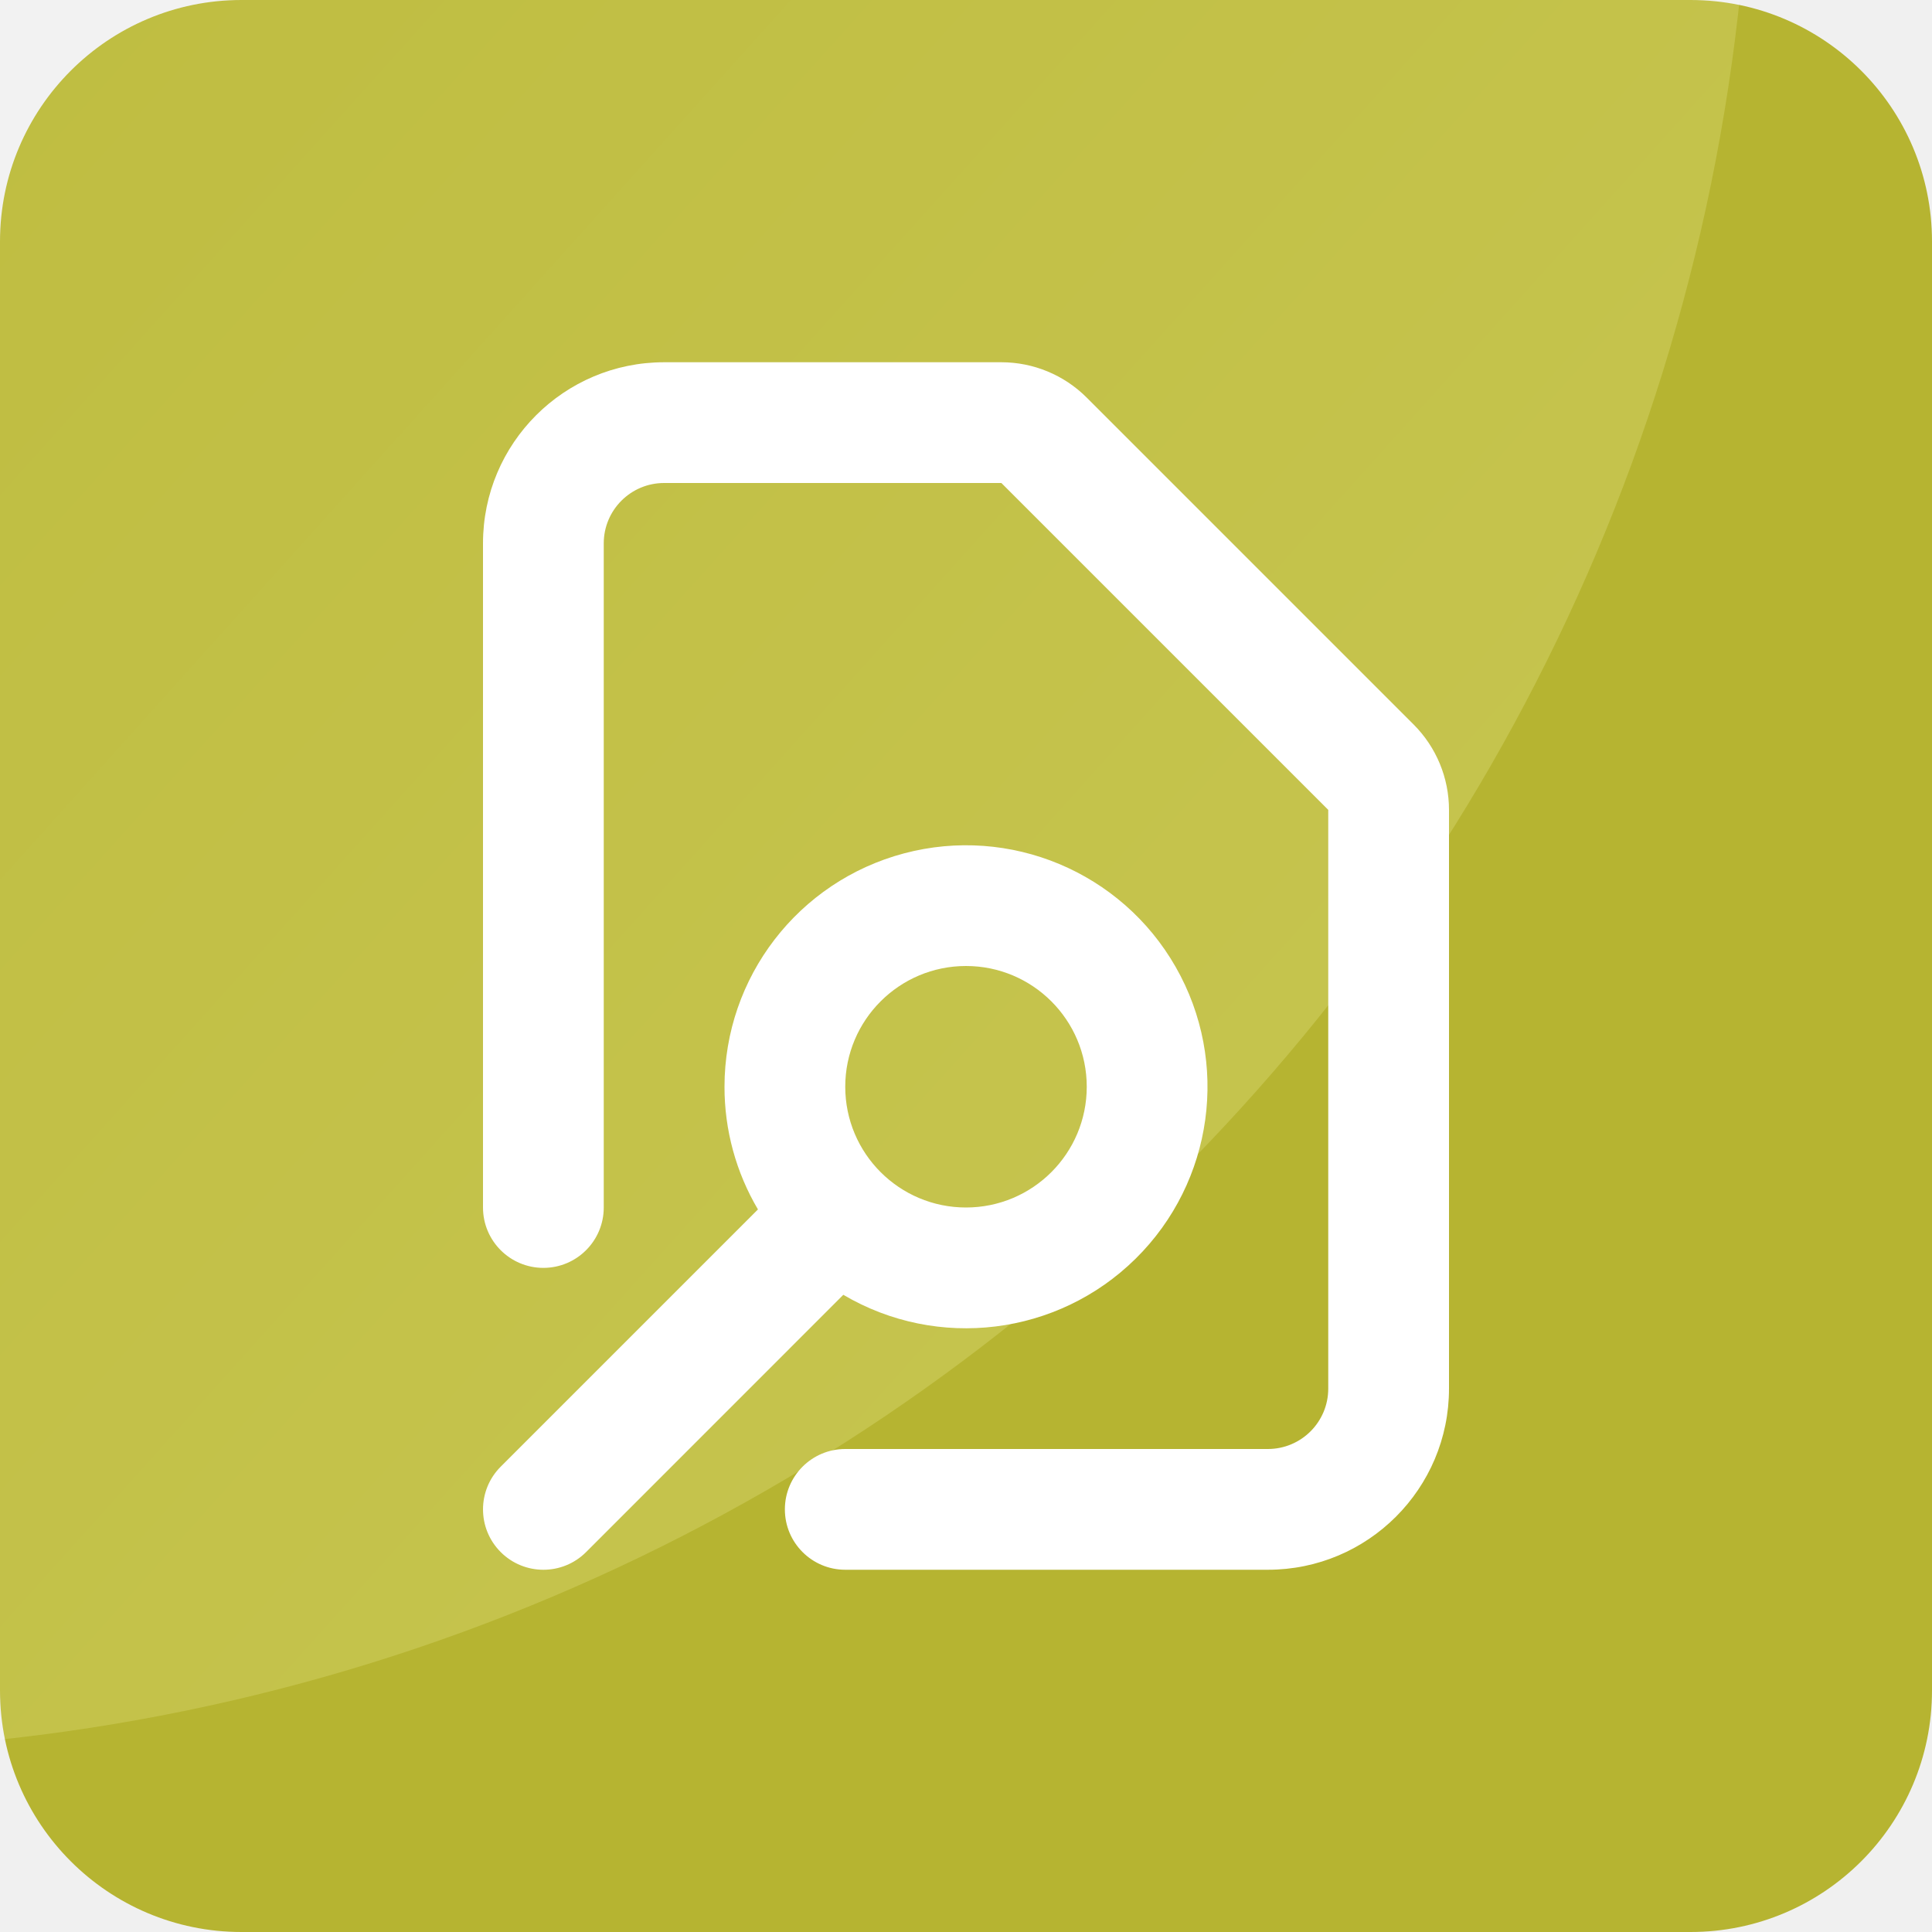
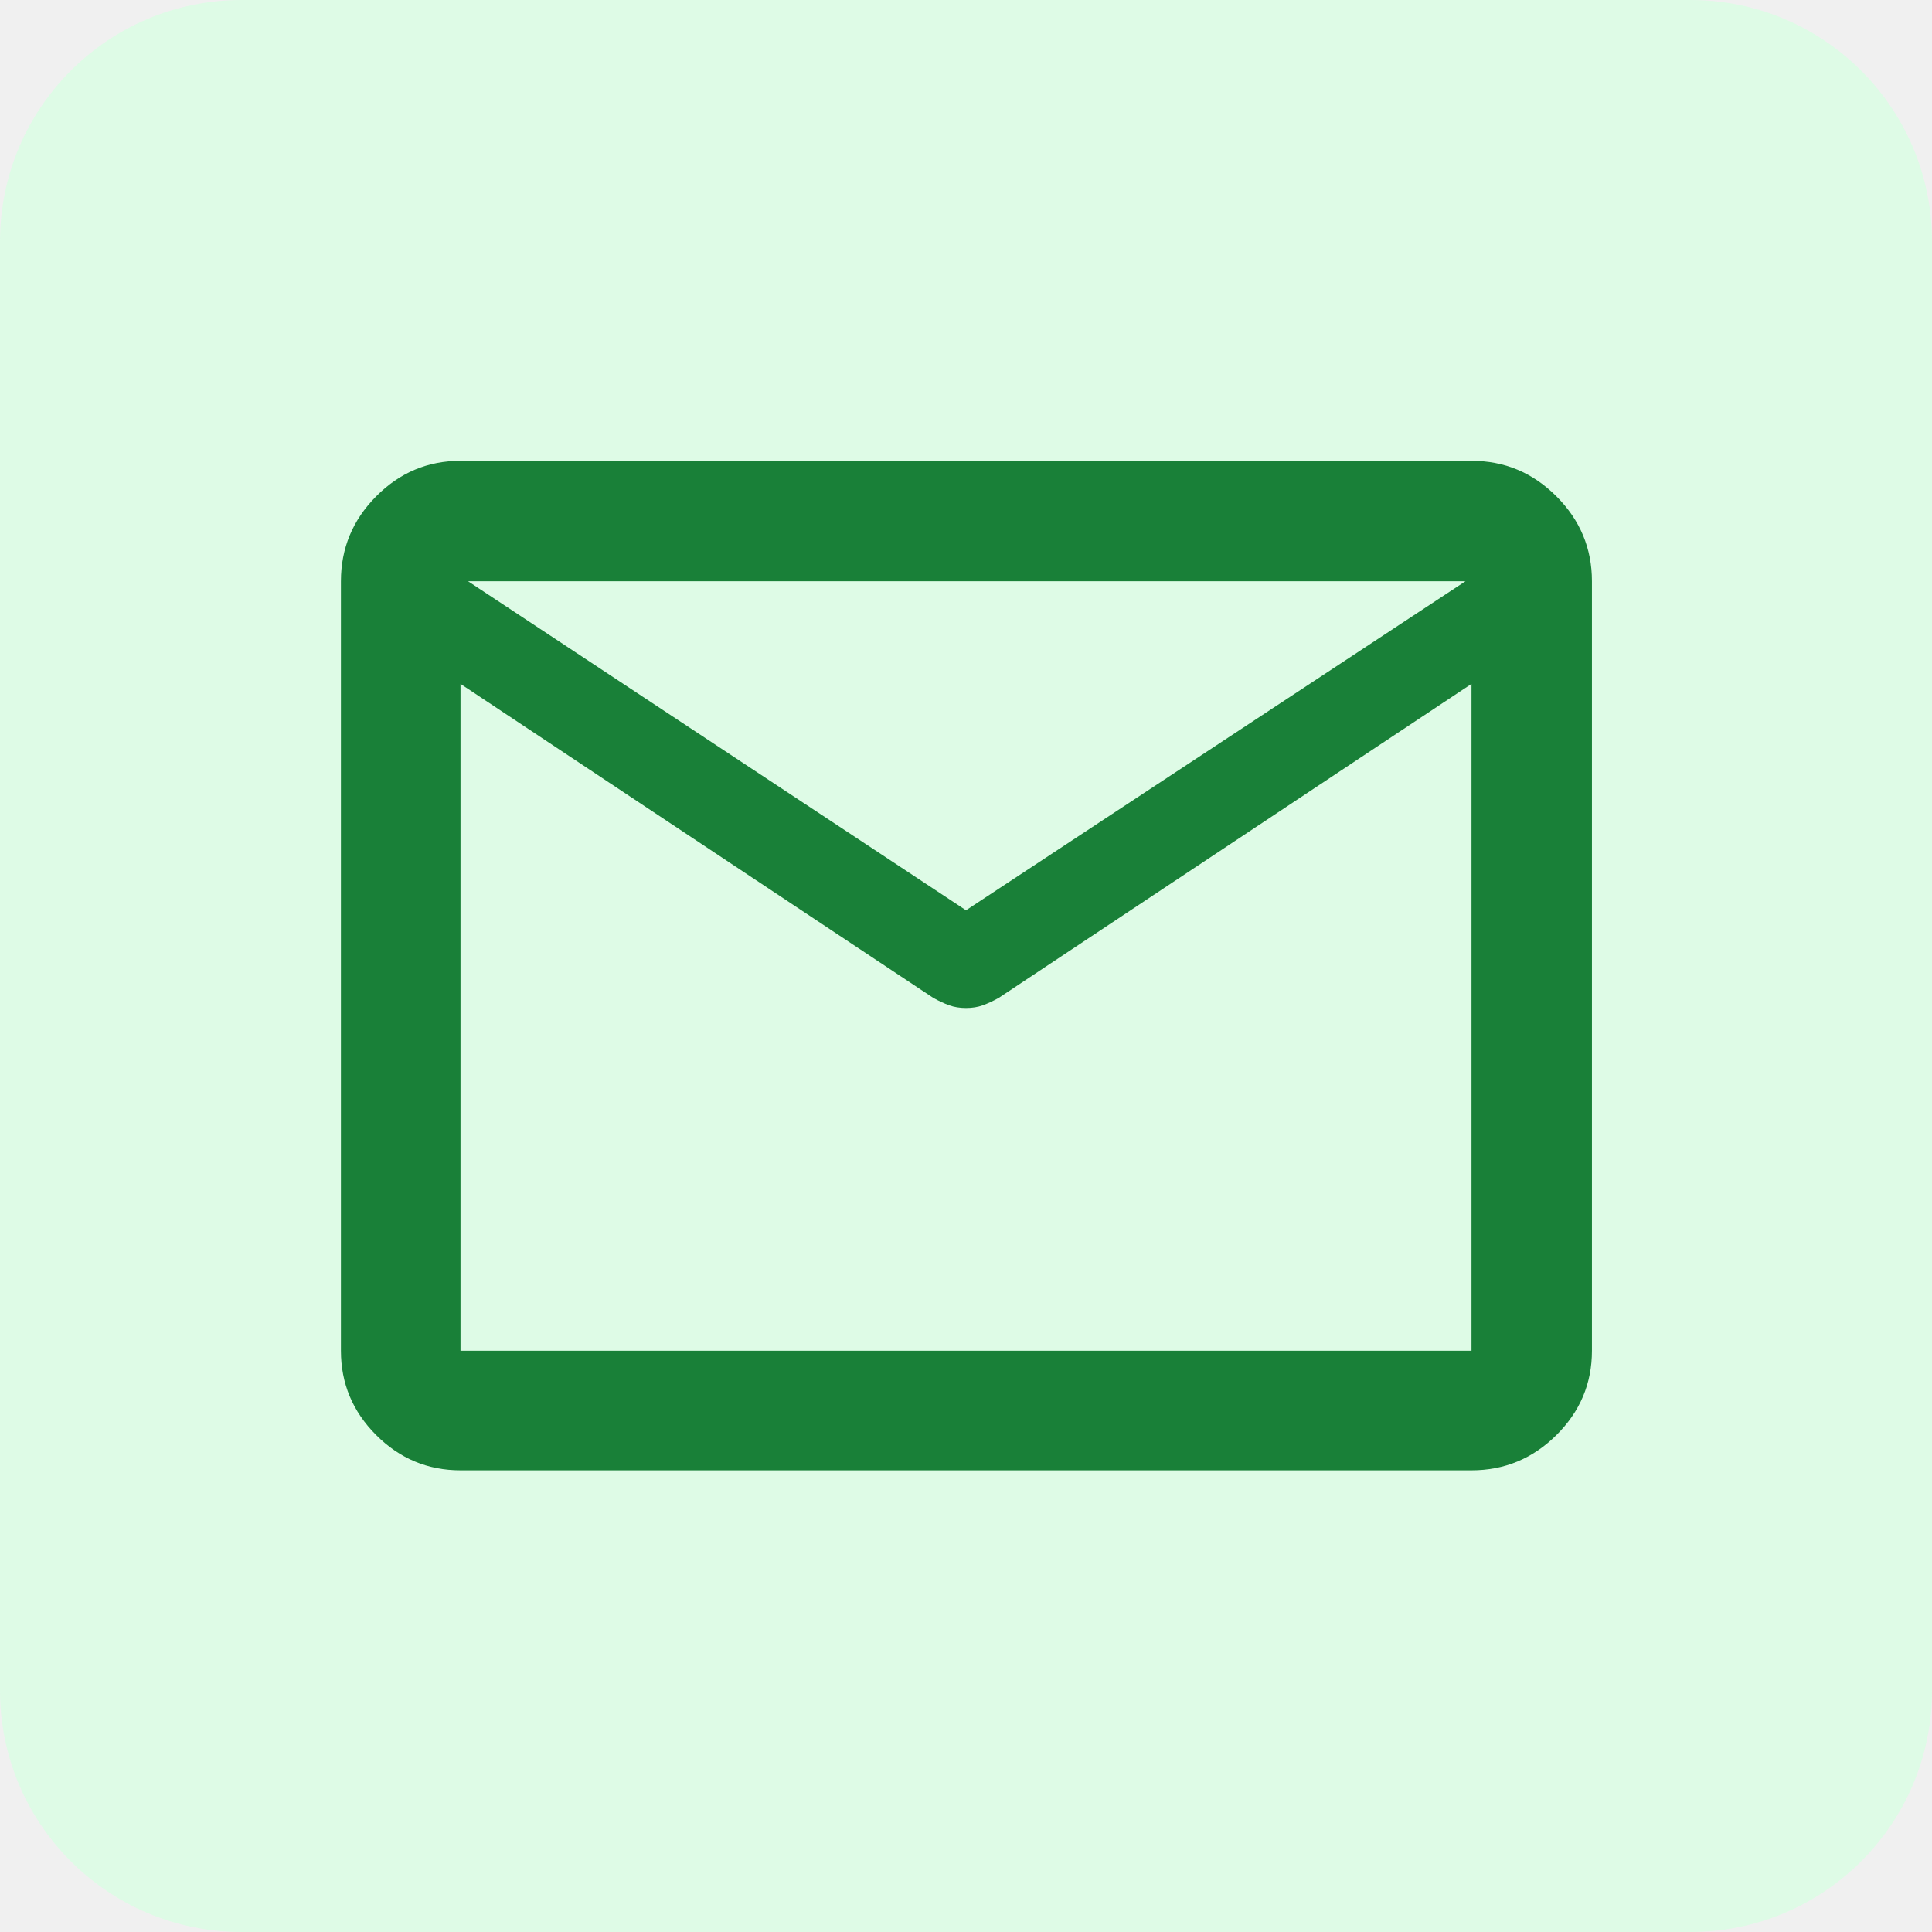
- <svg xmlns="http://www.w3.org/2000/svg" width="32" height="32" fill="none">
-   <g clip-path="url(#clip0_1273_48538)">
-     <rect width="32" height="32" fill="#B6B431" rx="4" />
-     <circle cx="-3.5" cy="-3.5" r="32.5" fill="url(#paint0_linear_1273_48538)" opacity=".45" style="mix-blend-mode:soft-light" />
-     <path fill="#fff" fill-rule="evenodd" d="M11 8a1 1 0 0 0-1 1v11a1 1 0 1 1-2 0V9a3 3 0 0 1 3-3h5.586A2 2 0 0 1 18 6.586L23.414 12A2 2 0 0 1 24 13.414V23a3 3 0 0 1-3 3h-7a1 1 0 1 1 0-2h7a1 1 0 0 0 1-1v-9.586L16.586 8H11Zm5 8a2 2 0 1 0 0 4 2 2 0 0 0 0-4Zm-4 2a4 4 0 1 1 1.968 3.446l-4.26 4.261a1 1 0 0 1-1.415-1.414l4.261-4.261A3.984 3.984 0 0 1 12 18Z" clip-rule="evenodd" />
-   </g>
-   <defs>
-     <linearGradient id="paint0_linear_1273_48538" x1="24.185" x2="-23.361" y1="13.352" y2="-29.38" gradientUnits="userSpaceOnUse">
-       <stop stop-color="#fff" />
-       <stop offset="1" stop-color="#fff" stop-opacity="0" />
-     </linearGradient>
-     <clipPath id="clip0_1273_48538">
-       <path fill="#fff" d="M0 0h32v32H0z" />
-     </clipPath>
-   </defs>
+ <svg xmlns="http://www.w3.org/2000/svg" width="32" height="32" fill="none" viewBox="0 0 32 32">
+   <rect width="32" height="32" fill="#DEFBE6" rx="4" />
+   <path fill="#198038" transform="translate(4 28) scale(.025)" d="M145.09-145.87q-32.51 0-55.87-23.35-23.35-23.36-23.35-55.87v-509.82q0-32.74 23.35-56.26 23.36-23.53 55.87-23.53h669.82q32.74 0 56.26 23.53 23.53 23.52 23.53 56.26v509.82q0 32.51-23.53 55.87-23.52 23.35-56.26 23.35H145.09Zm669.82-521.04-313.2 208.02q-5.65 3.15-10.61 4.93-4.97 1.79-11.1 1.79t-11.1-1.79q-4.96-1.78-10.61-4.93l-313.2-208.02v441.82h669.82v-441.82ZM480-516.91l330.91-218H150.09l329.91 218Zm-334.91-150v8.69-48.08.92-29.53 29.21-1.47 48.95-8.69 441.82-441.82Z" />
</svg>
